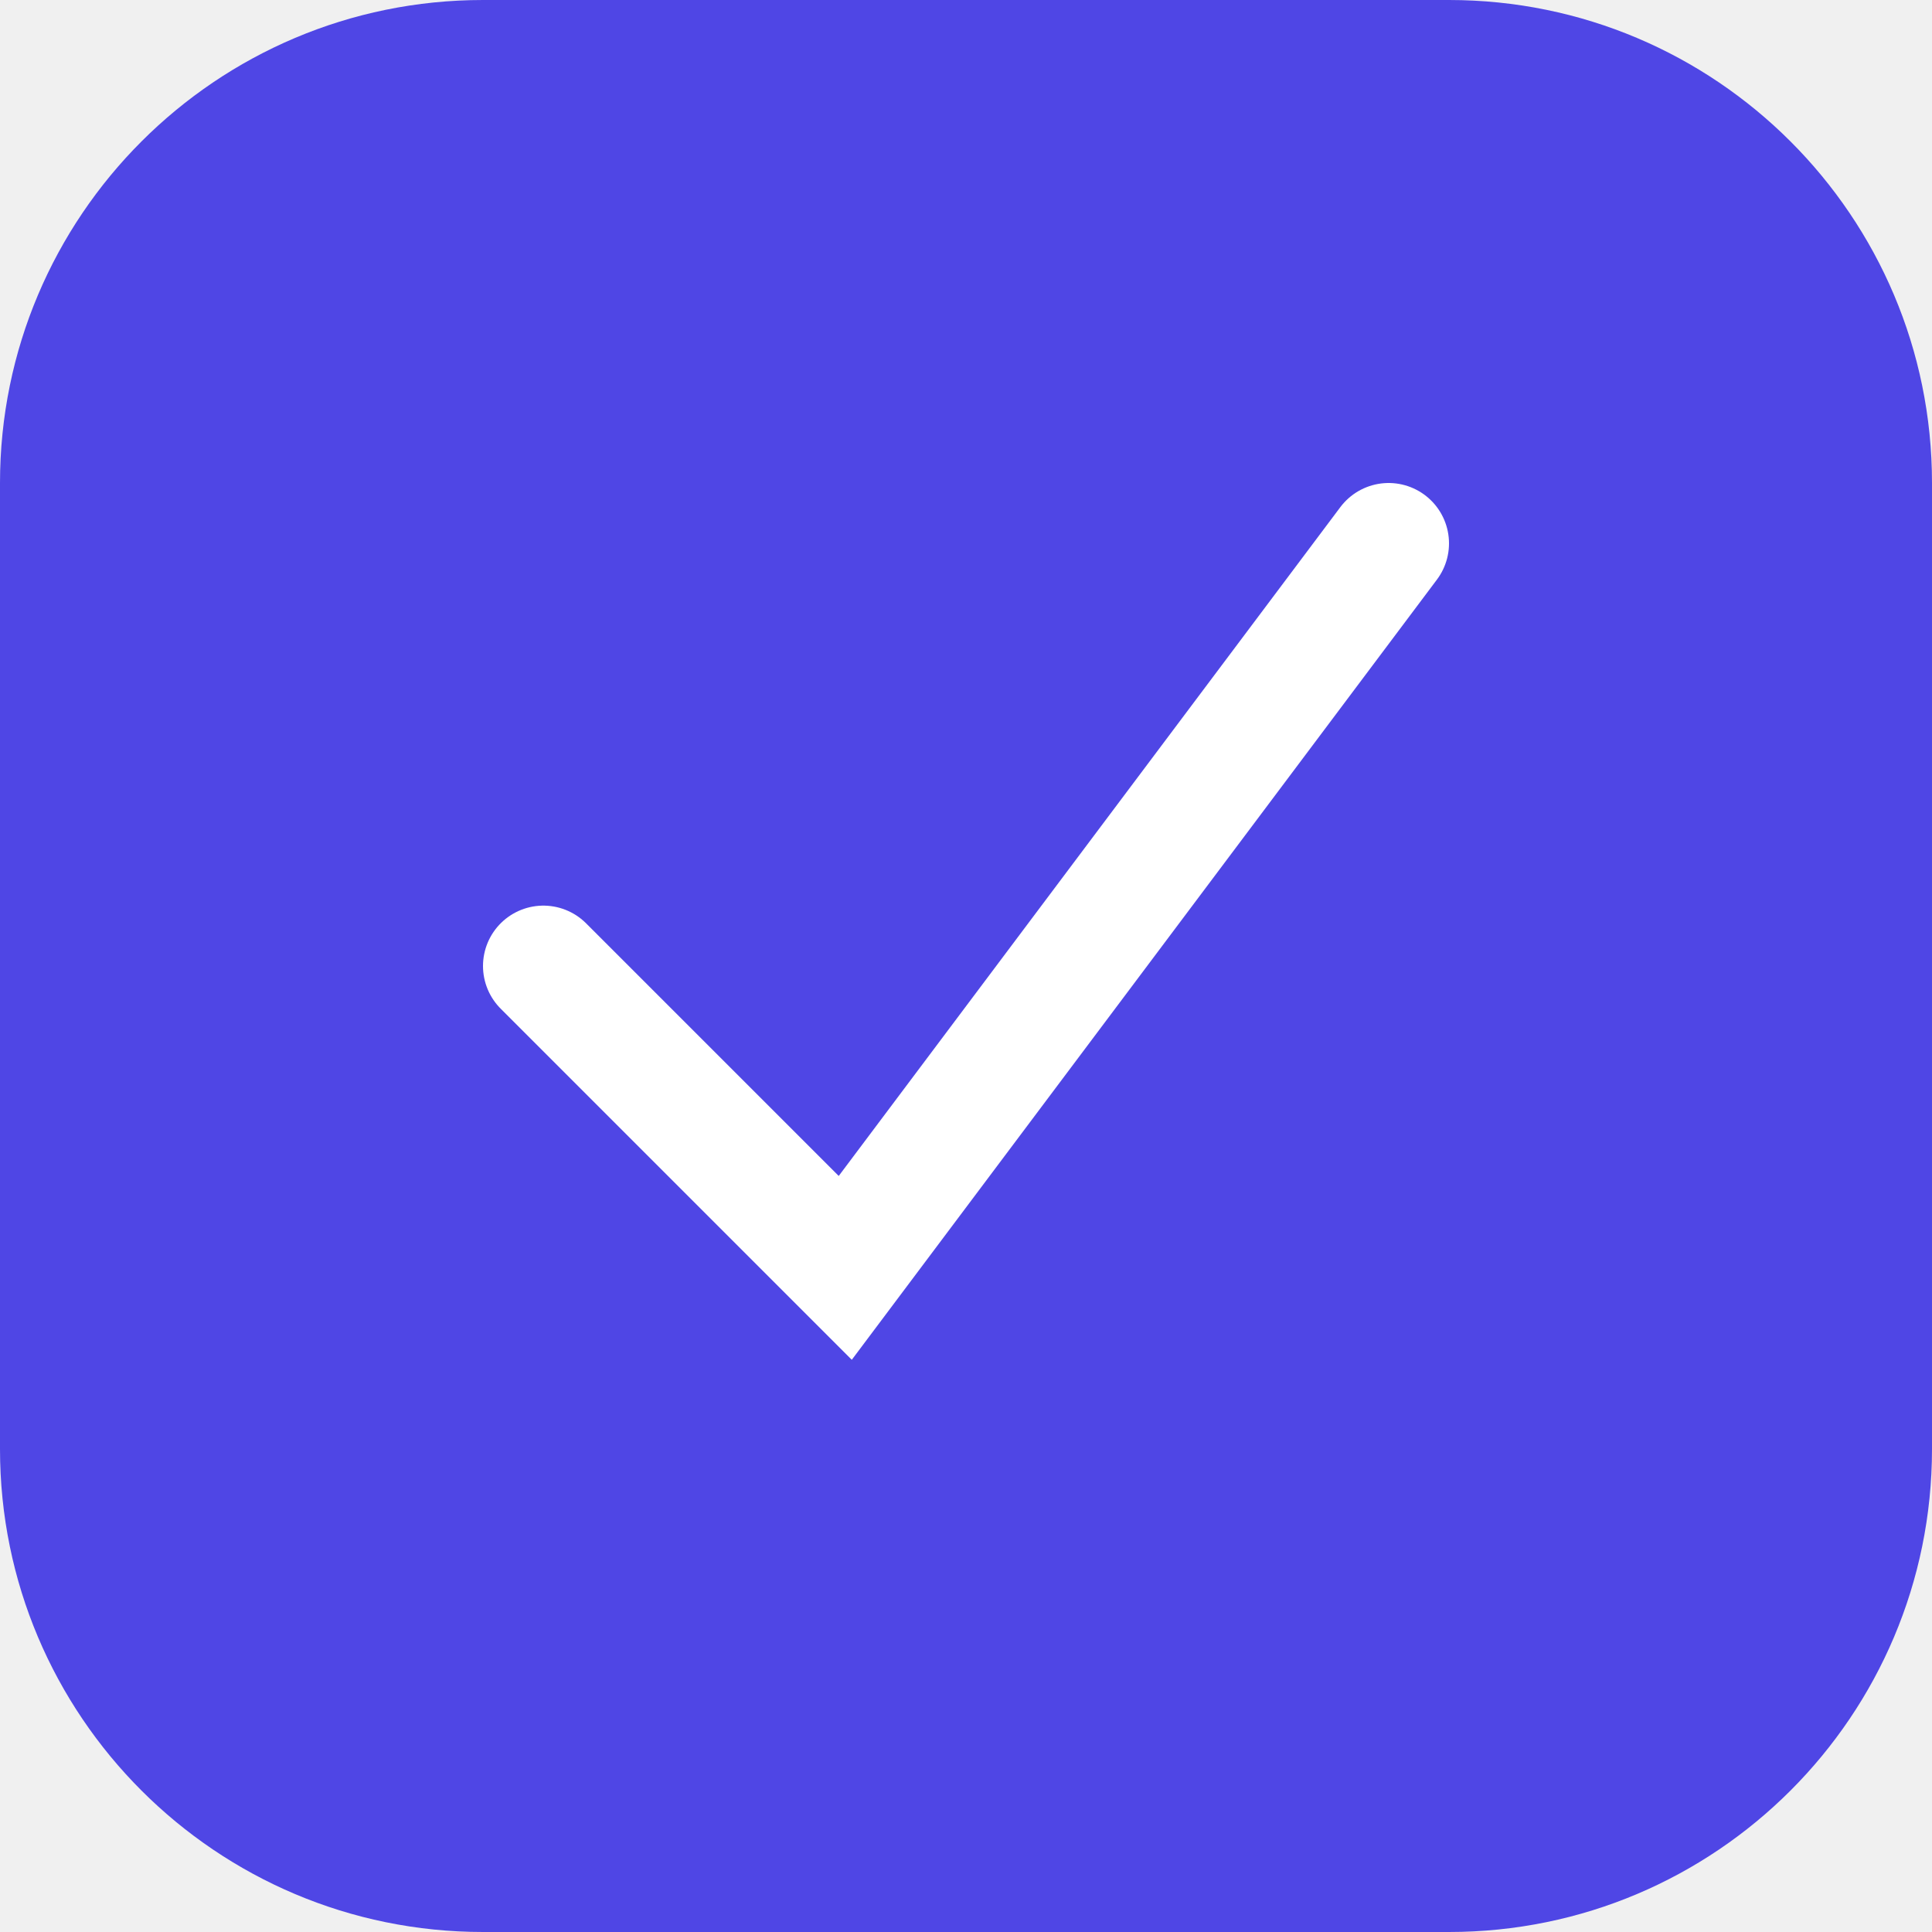
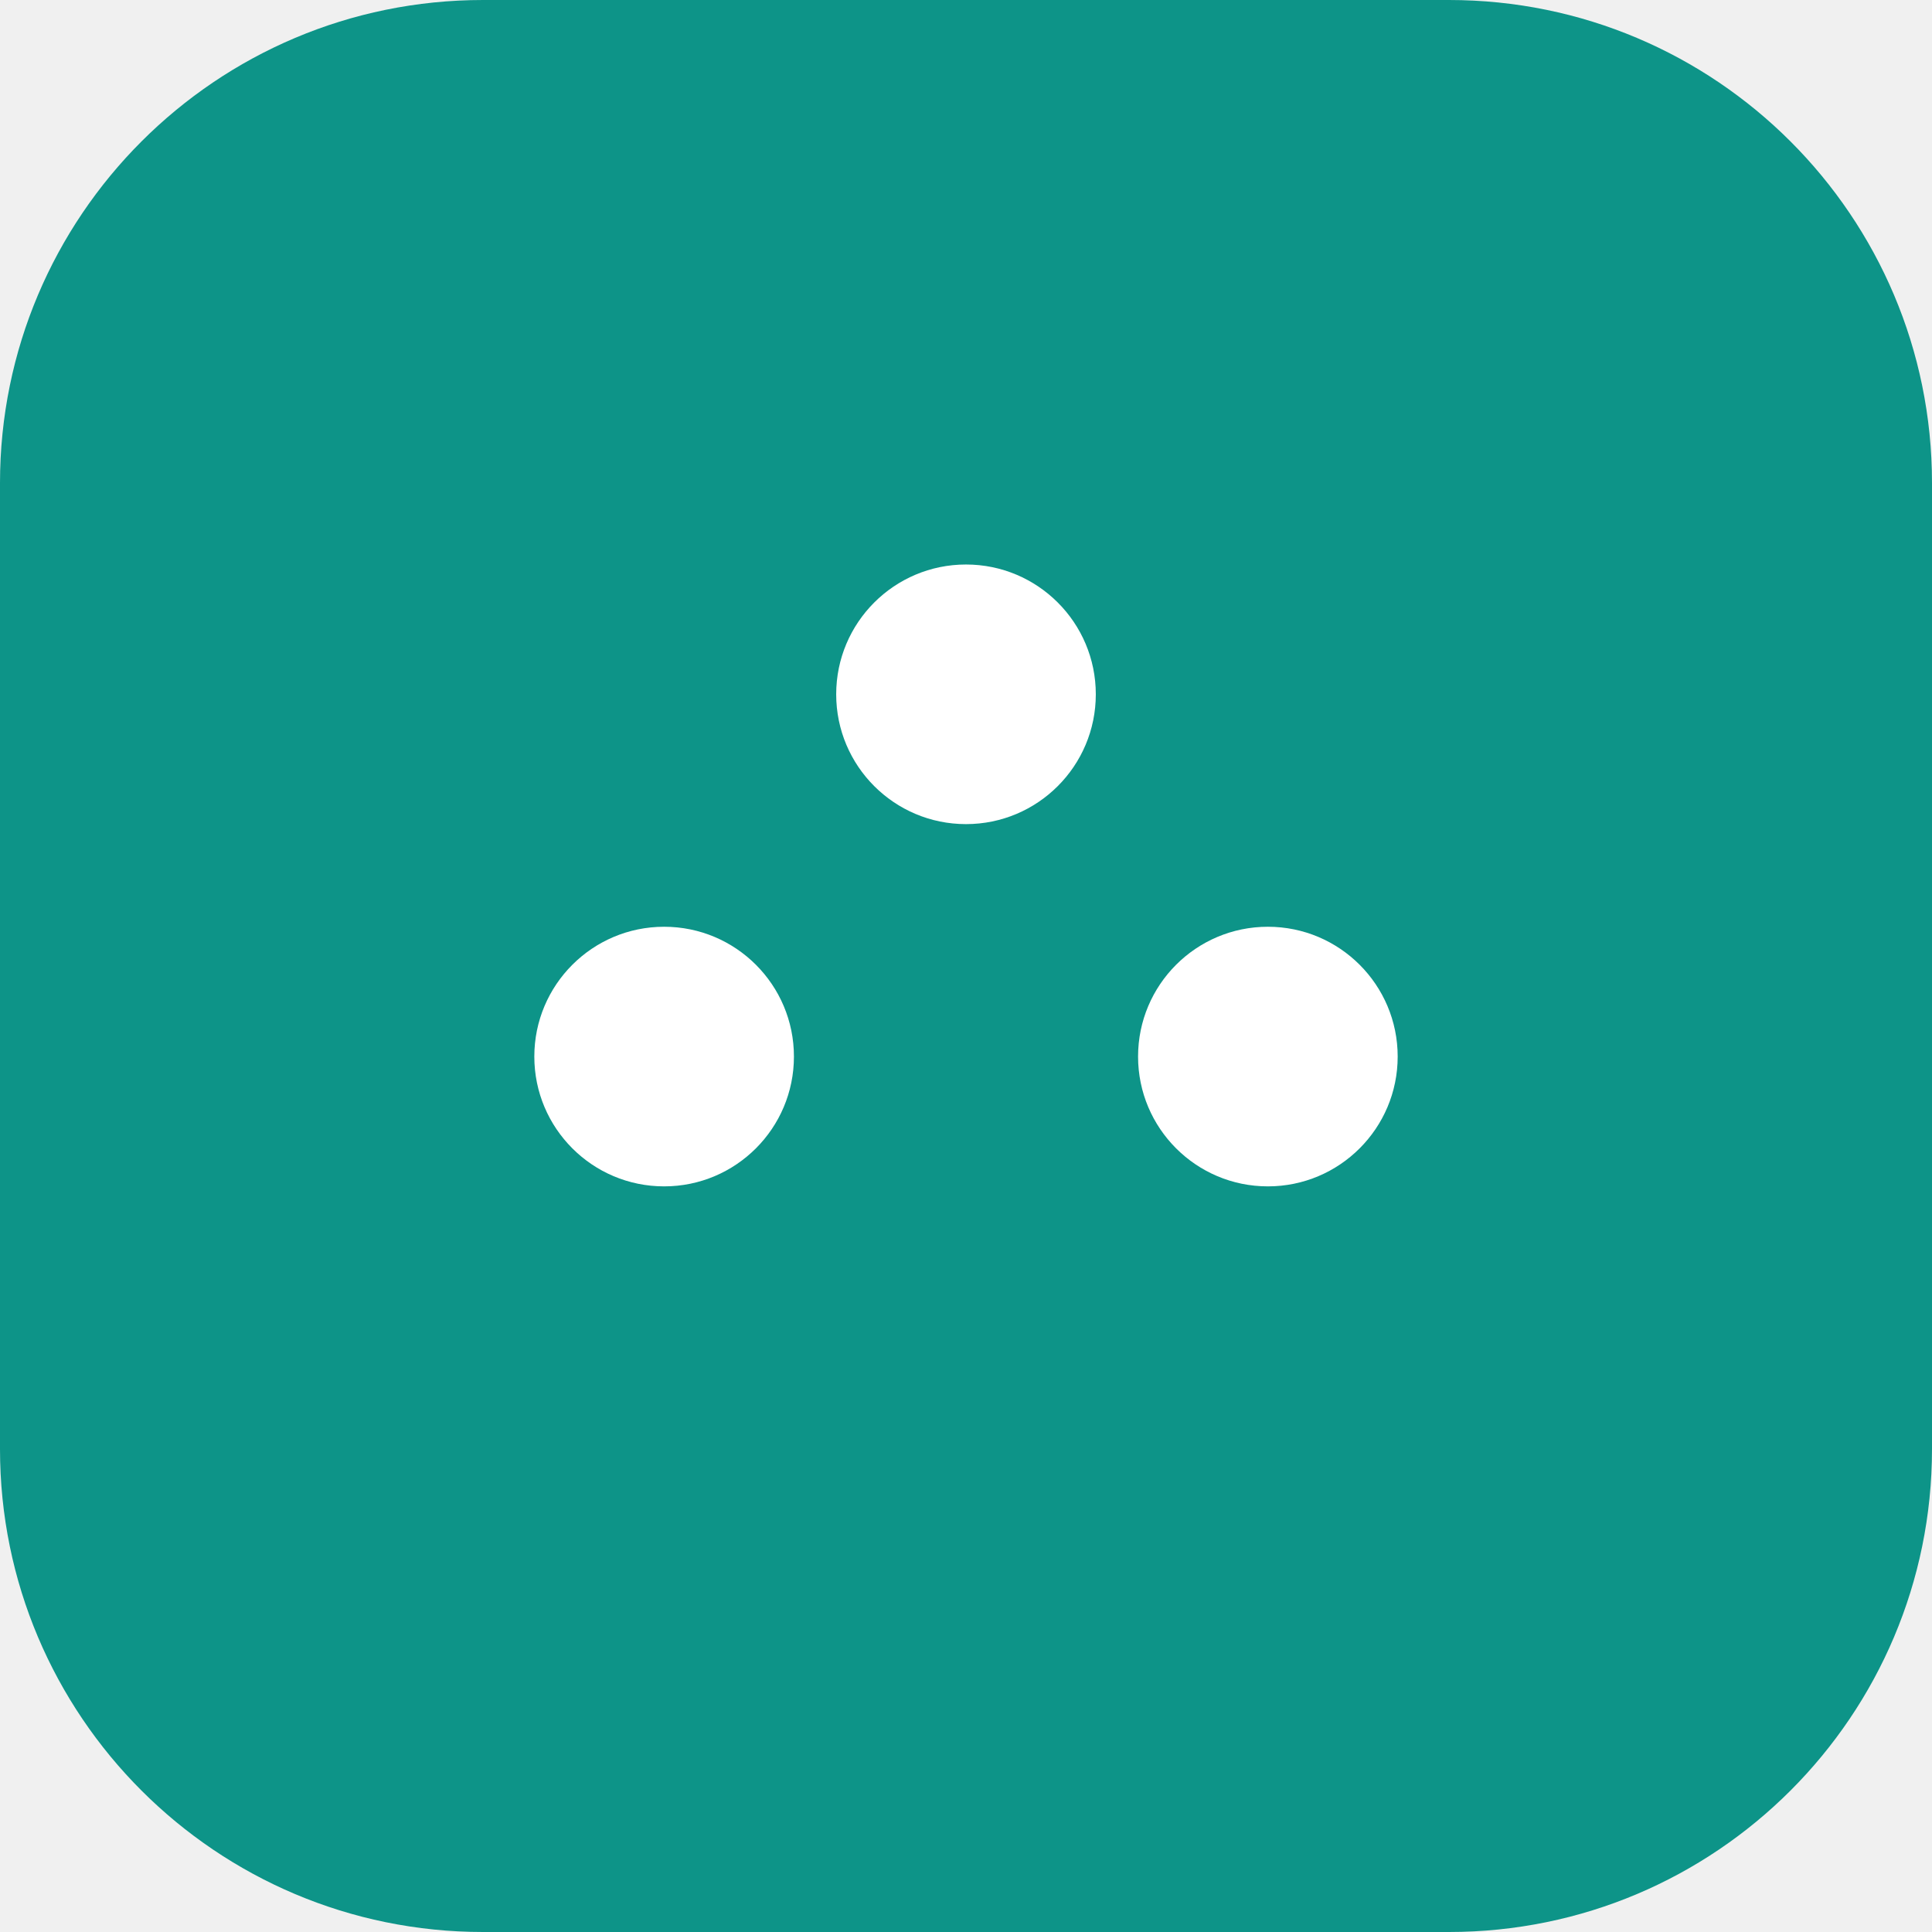
- <svg xmlns="http://www.w3.org/2000/svg" viewBox="0 0 32 32" fill="none">
-   <rect width="32" height="32" rx="8" fill="#4f46e5" />
-   <path stroke="white" stroke-width="2" stroke-linecap="round" d="M9 16l5 5 9-12" />
+ <svg xmlns="http://www.w3.org/2000/svg" viewBox="0 0 32 32">
+   <rect width="32" height="32" rx="8" fill="#0d9488" />
+   <circle cx="11" cy="17.5" r="2.15" fill="white" />
+   <circle cx="16" cy="11.5" r="2.15" fill="white" />
+   <circle cx="21" cy="17.5" r="2.15" fill="white" />
</svg>
